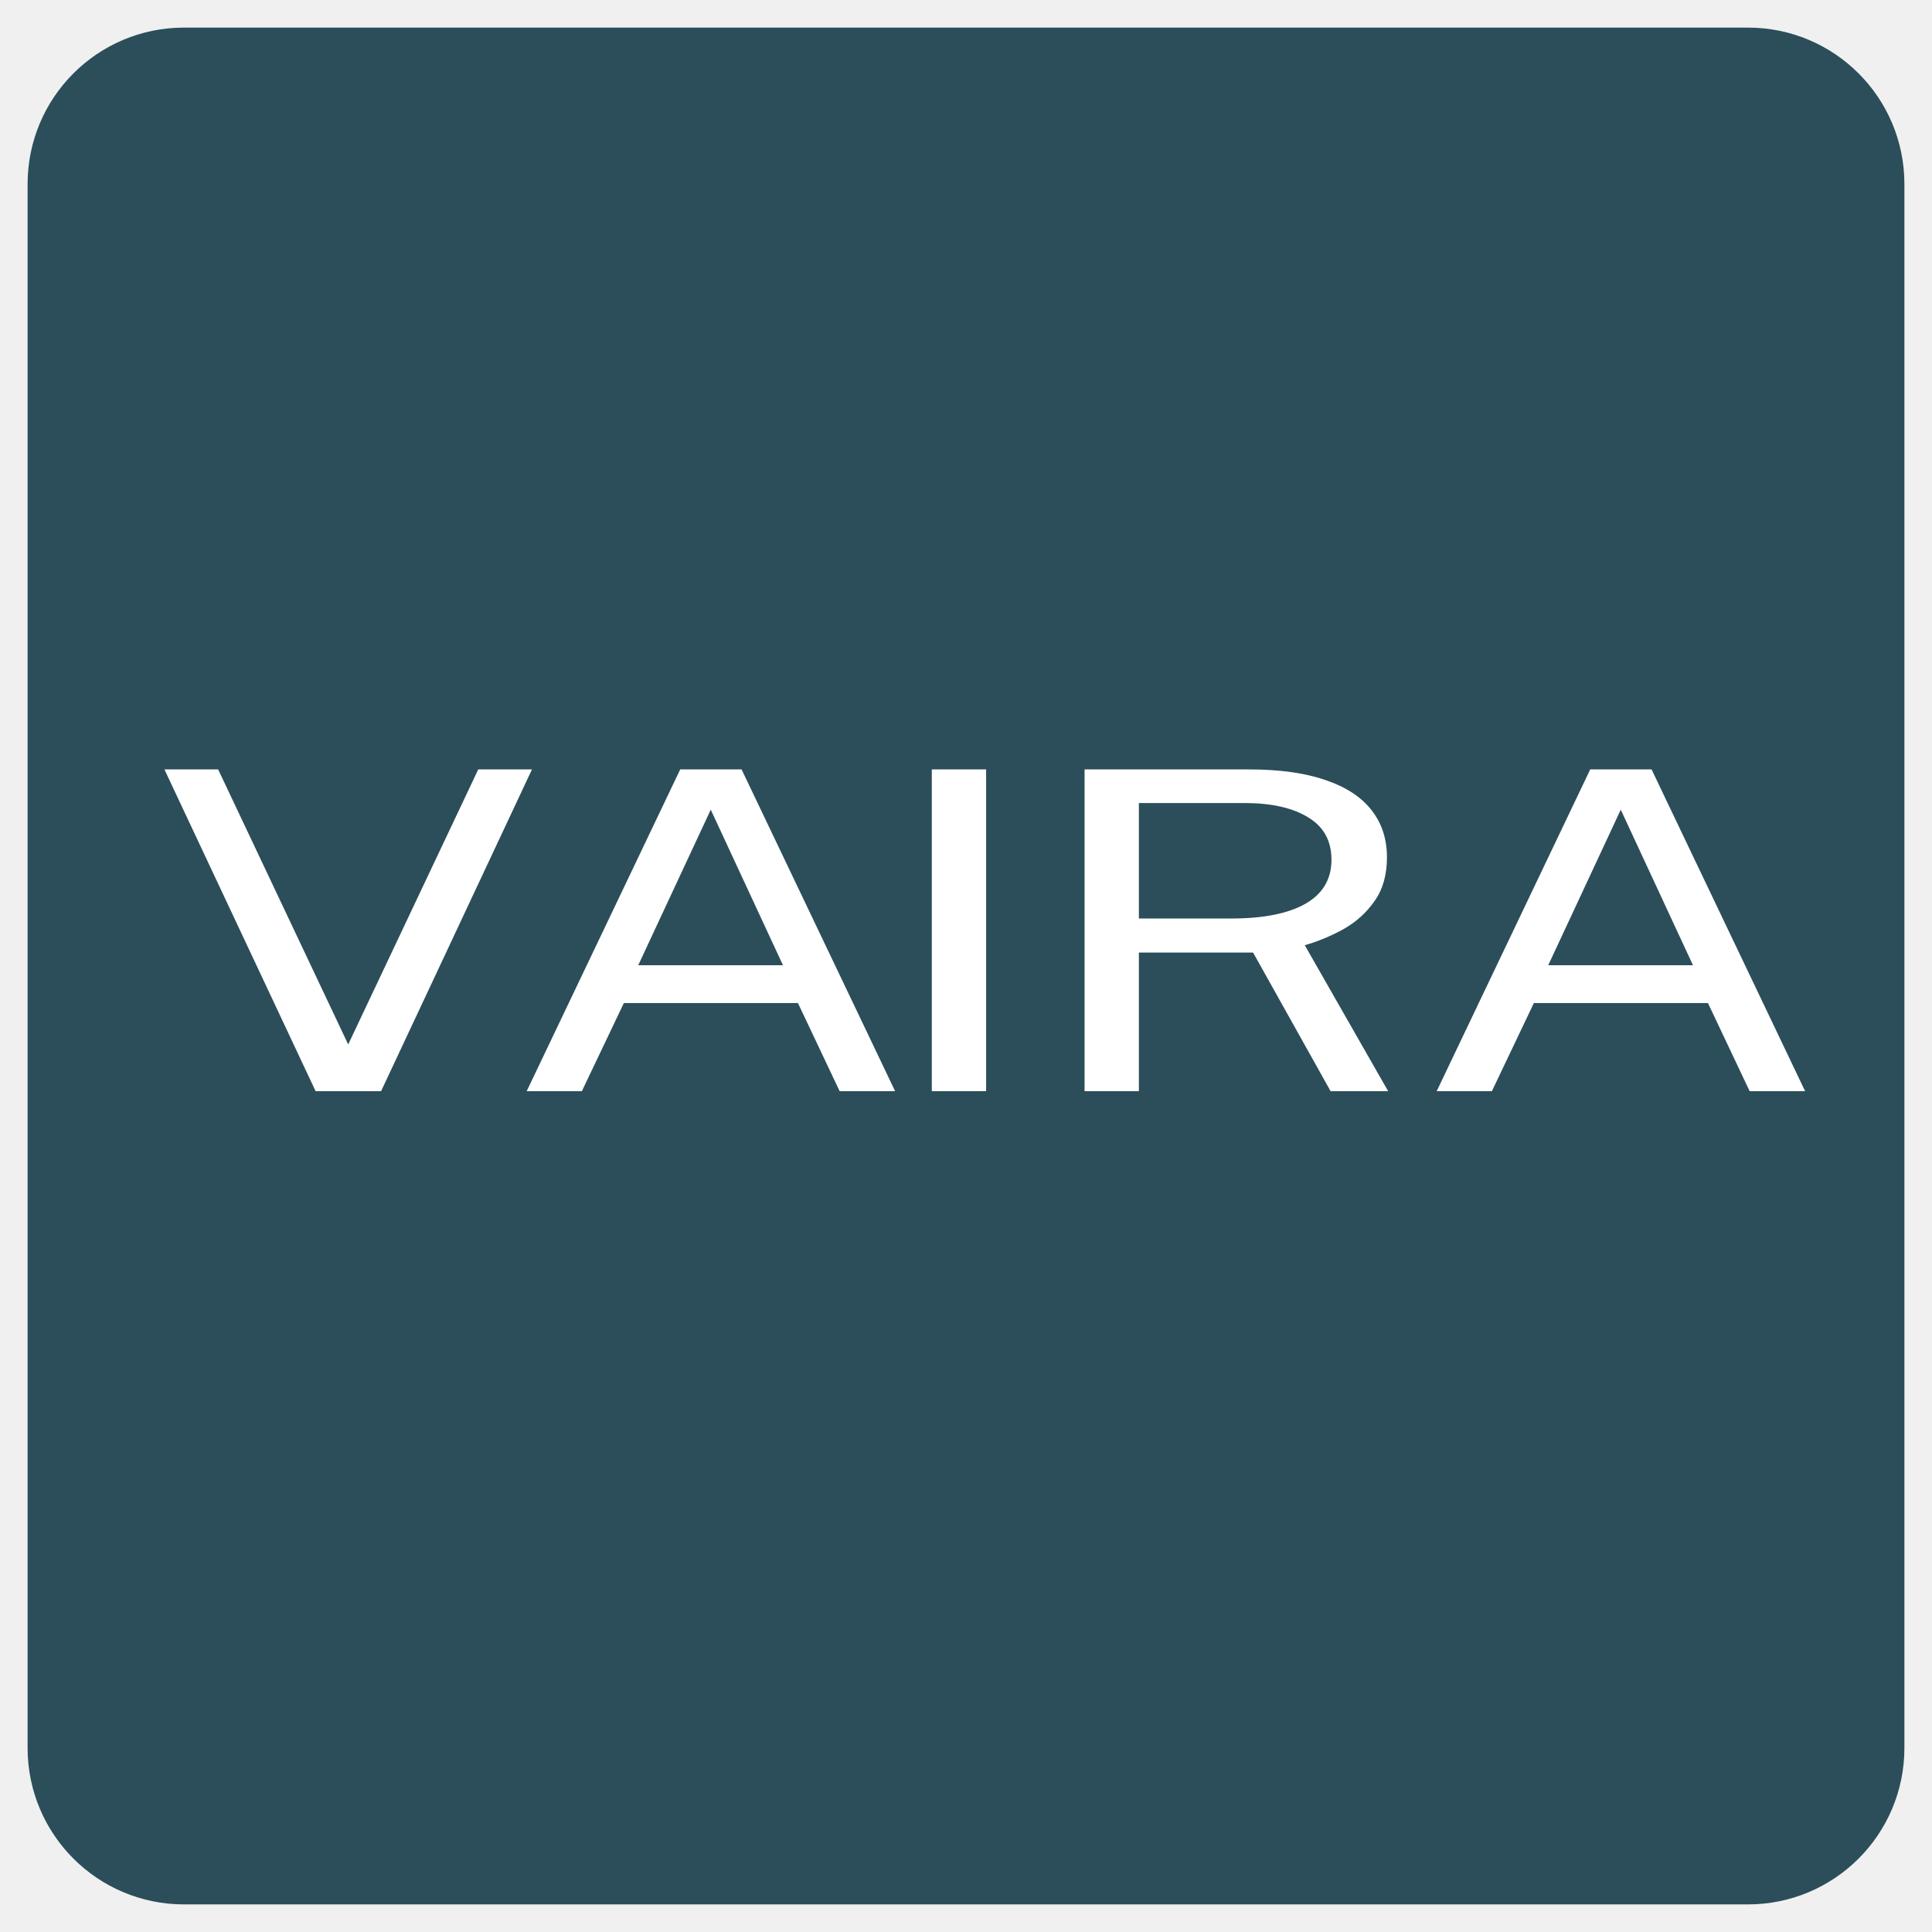
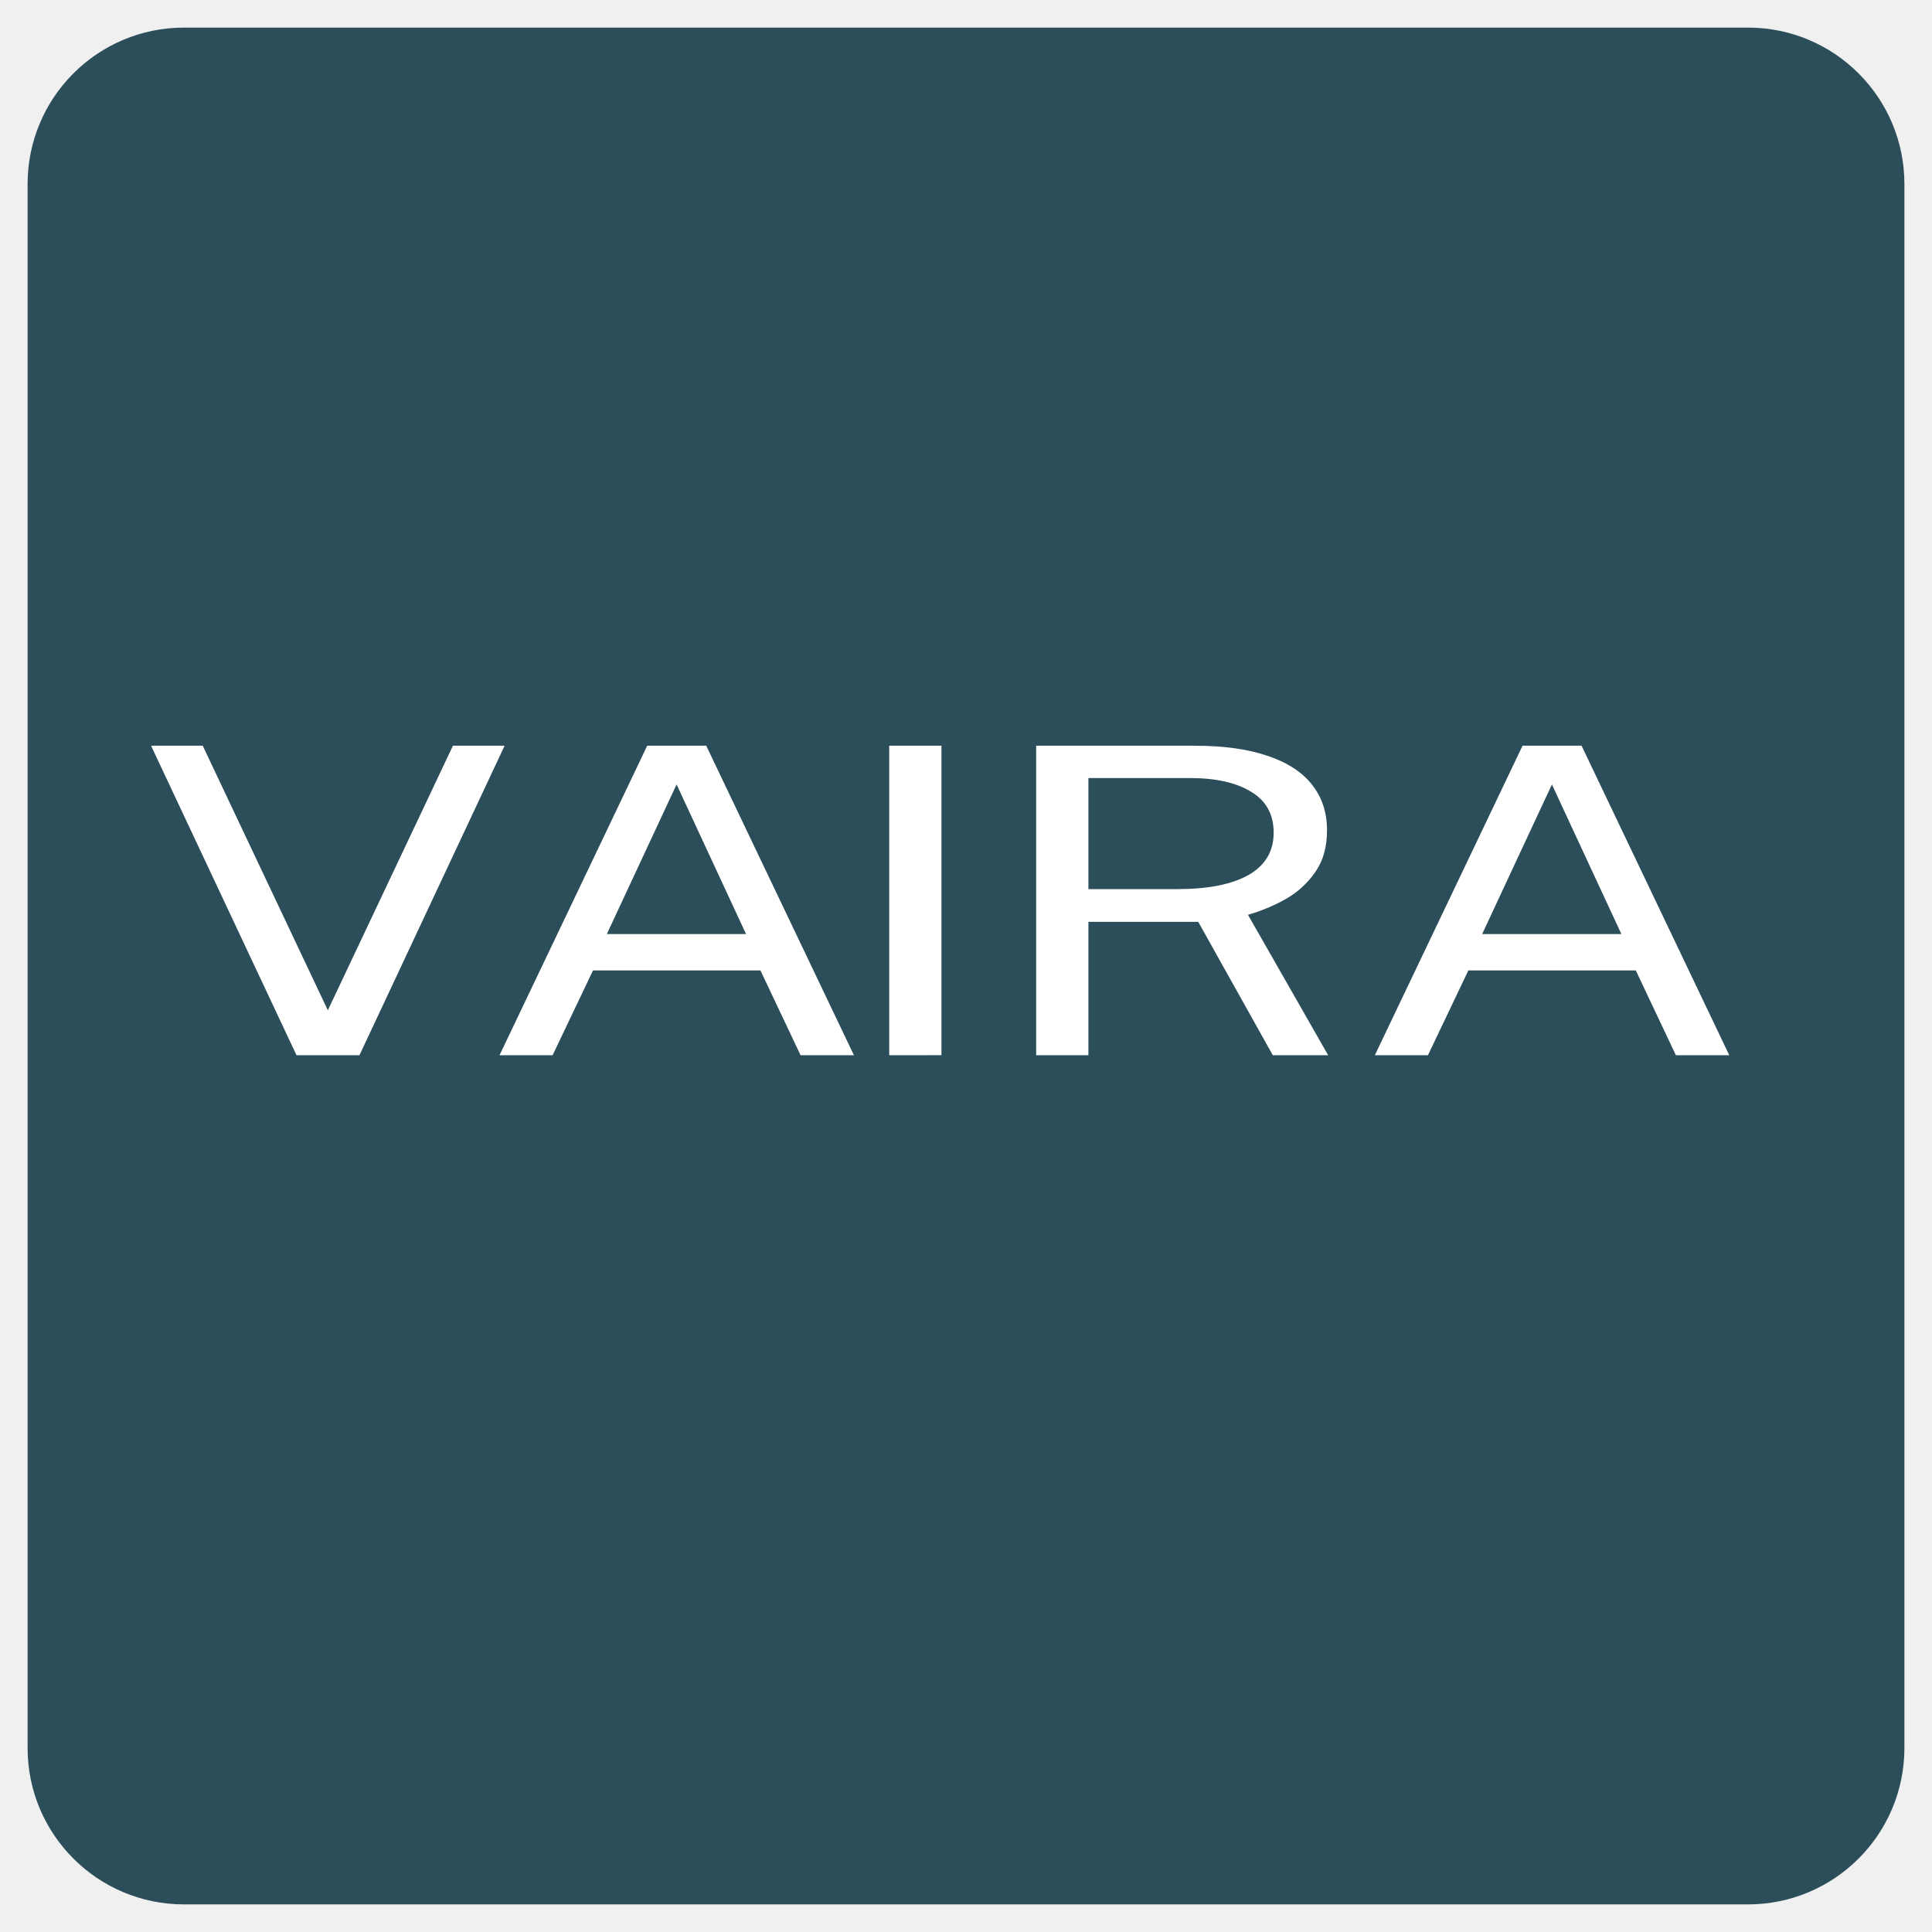
<svg xmlns="http://www.w3.org/2000/svg" viewBox="0 0 210 210">
  <path d="       M 20 5       H 190       A 15 15 0 0 1 205 20       V 190       A 15 15 0 0 1 190 205       H 20       A 15 15 0 0 1 5 190       V 20       A 15 15 0 0 1 20 5       Z" fill="#2b4e5a" stroke="#2b4e5a" stroke-width="4" />
-   <g transform="translate(6, 16) scale(1.05)">
+   <g transform="translate(5, 16) scale(1.01)">
    <path fill="#ffffff" d="M 26.958,97.72 11.307,64.411 h 5.561 L 30.331,92.882 43.794,64.411 h 5.561 L 33.735,97.72 Z m 21.85,0 15.894,-33.308 h 6.352 L 86.948,97.72 H 81.205 L 76.889,88.598 h -18.022 l -4.346,9.122 z M 60.357,84.682 H 75.339 L 67.863,68.58 Z M 90.746,97.72 V 64.411 h 5.622 v 33.308 z m 15.815,0 V 64.411 h 17.019 q 4.741,0 7.932,1.106 3.191,1.083 4.771,3.133 1.58,2.027 1.58,4.86 0,2.718 -1.276,4.515 -1.246,1.797 -3.191,2.902 -1.945,1.083 -4.042,1.682 l 8.631,15.111 h -5.957 l -8.023,-14.351 h -11.822 v 14.351 z m 5.622,-17.875 h 9.573 q 4.954,0 7.658,-1.52 2.705,-1.543 2.705,-4.561 0,-2.948 -2.431,-4.4 -2.401,-1.474 -6.595,-1.474 h -10.91 z m 30.828,17.875 15.894,-33.308 h 6.352 l 15.894,33.308 h -5.744 L 171.093,88.598 h -18.022 l -4.346,9.122 z m 11.548,-13.038 h 14.983 l -7.476,-16.101 z" />
  </g>
</svg>
